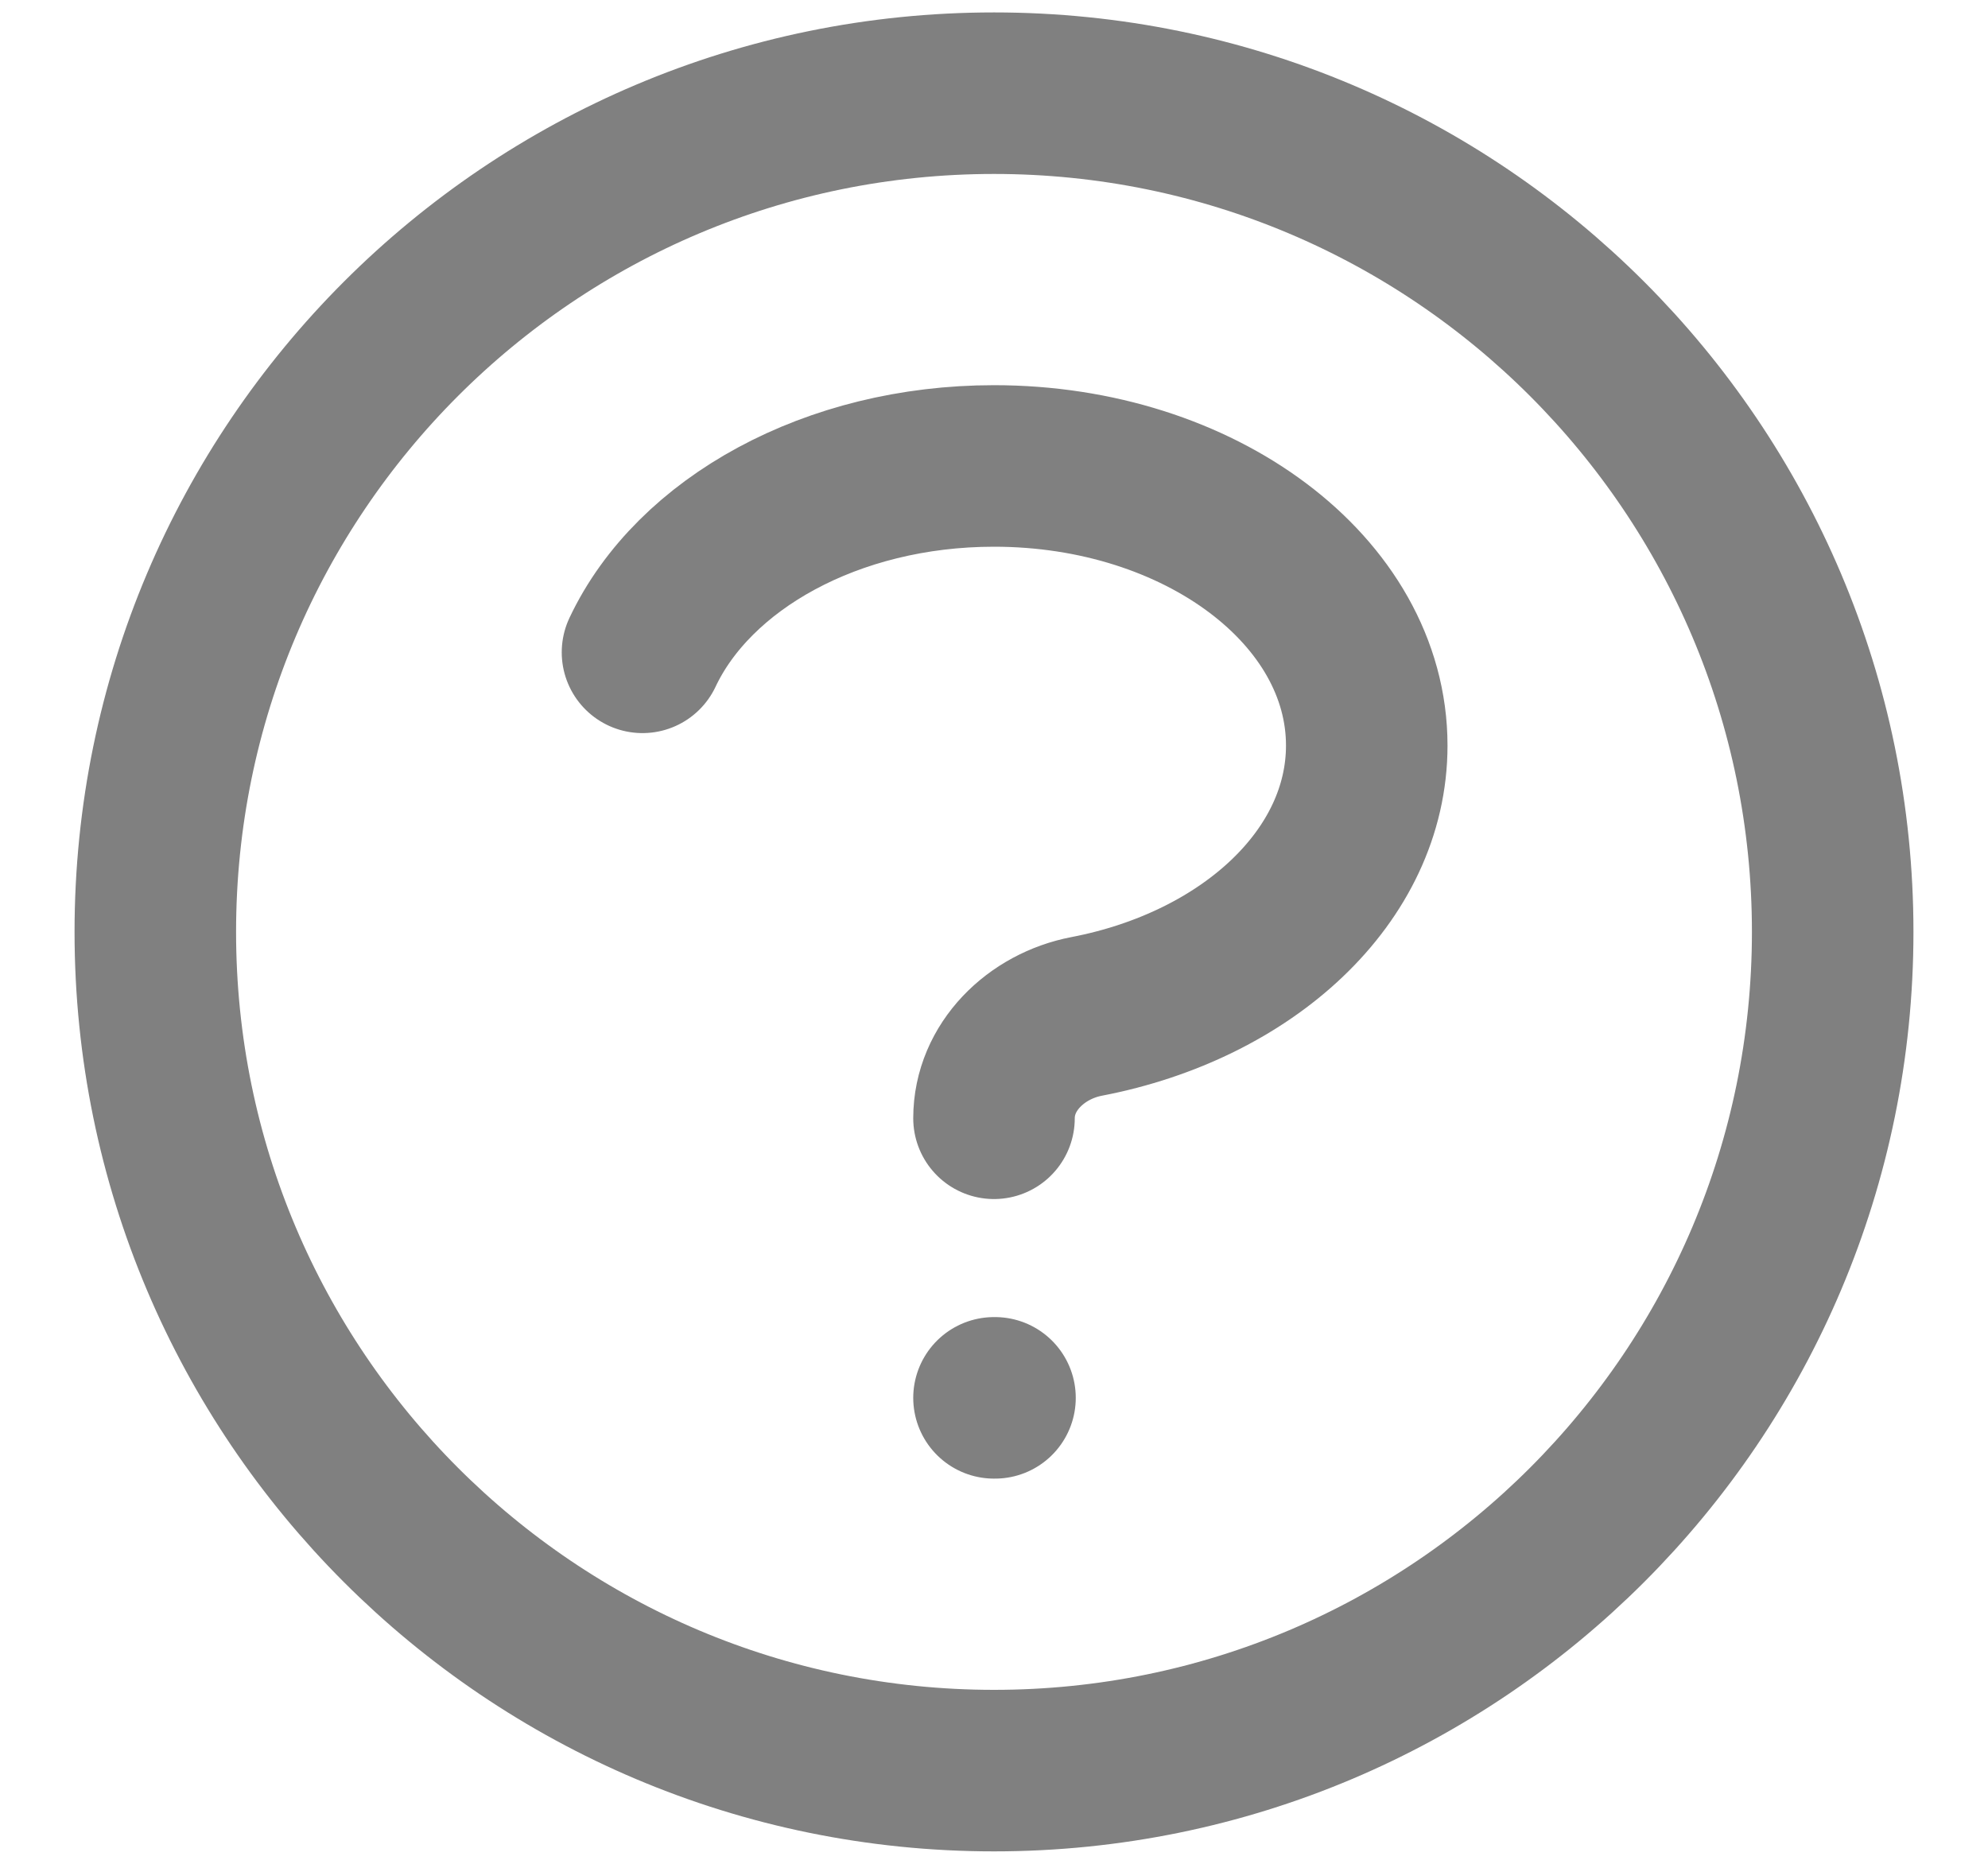
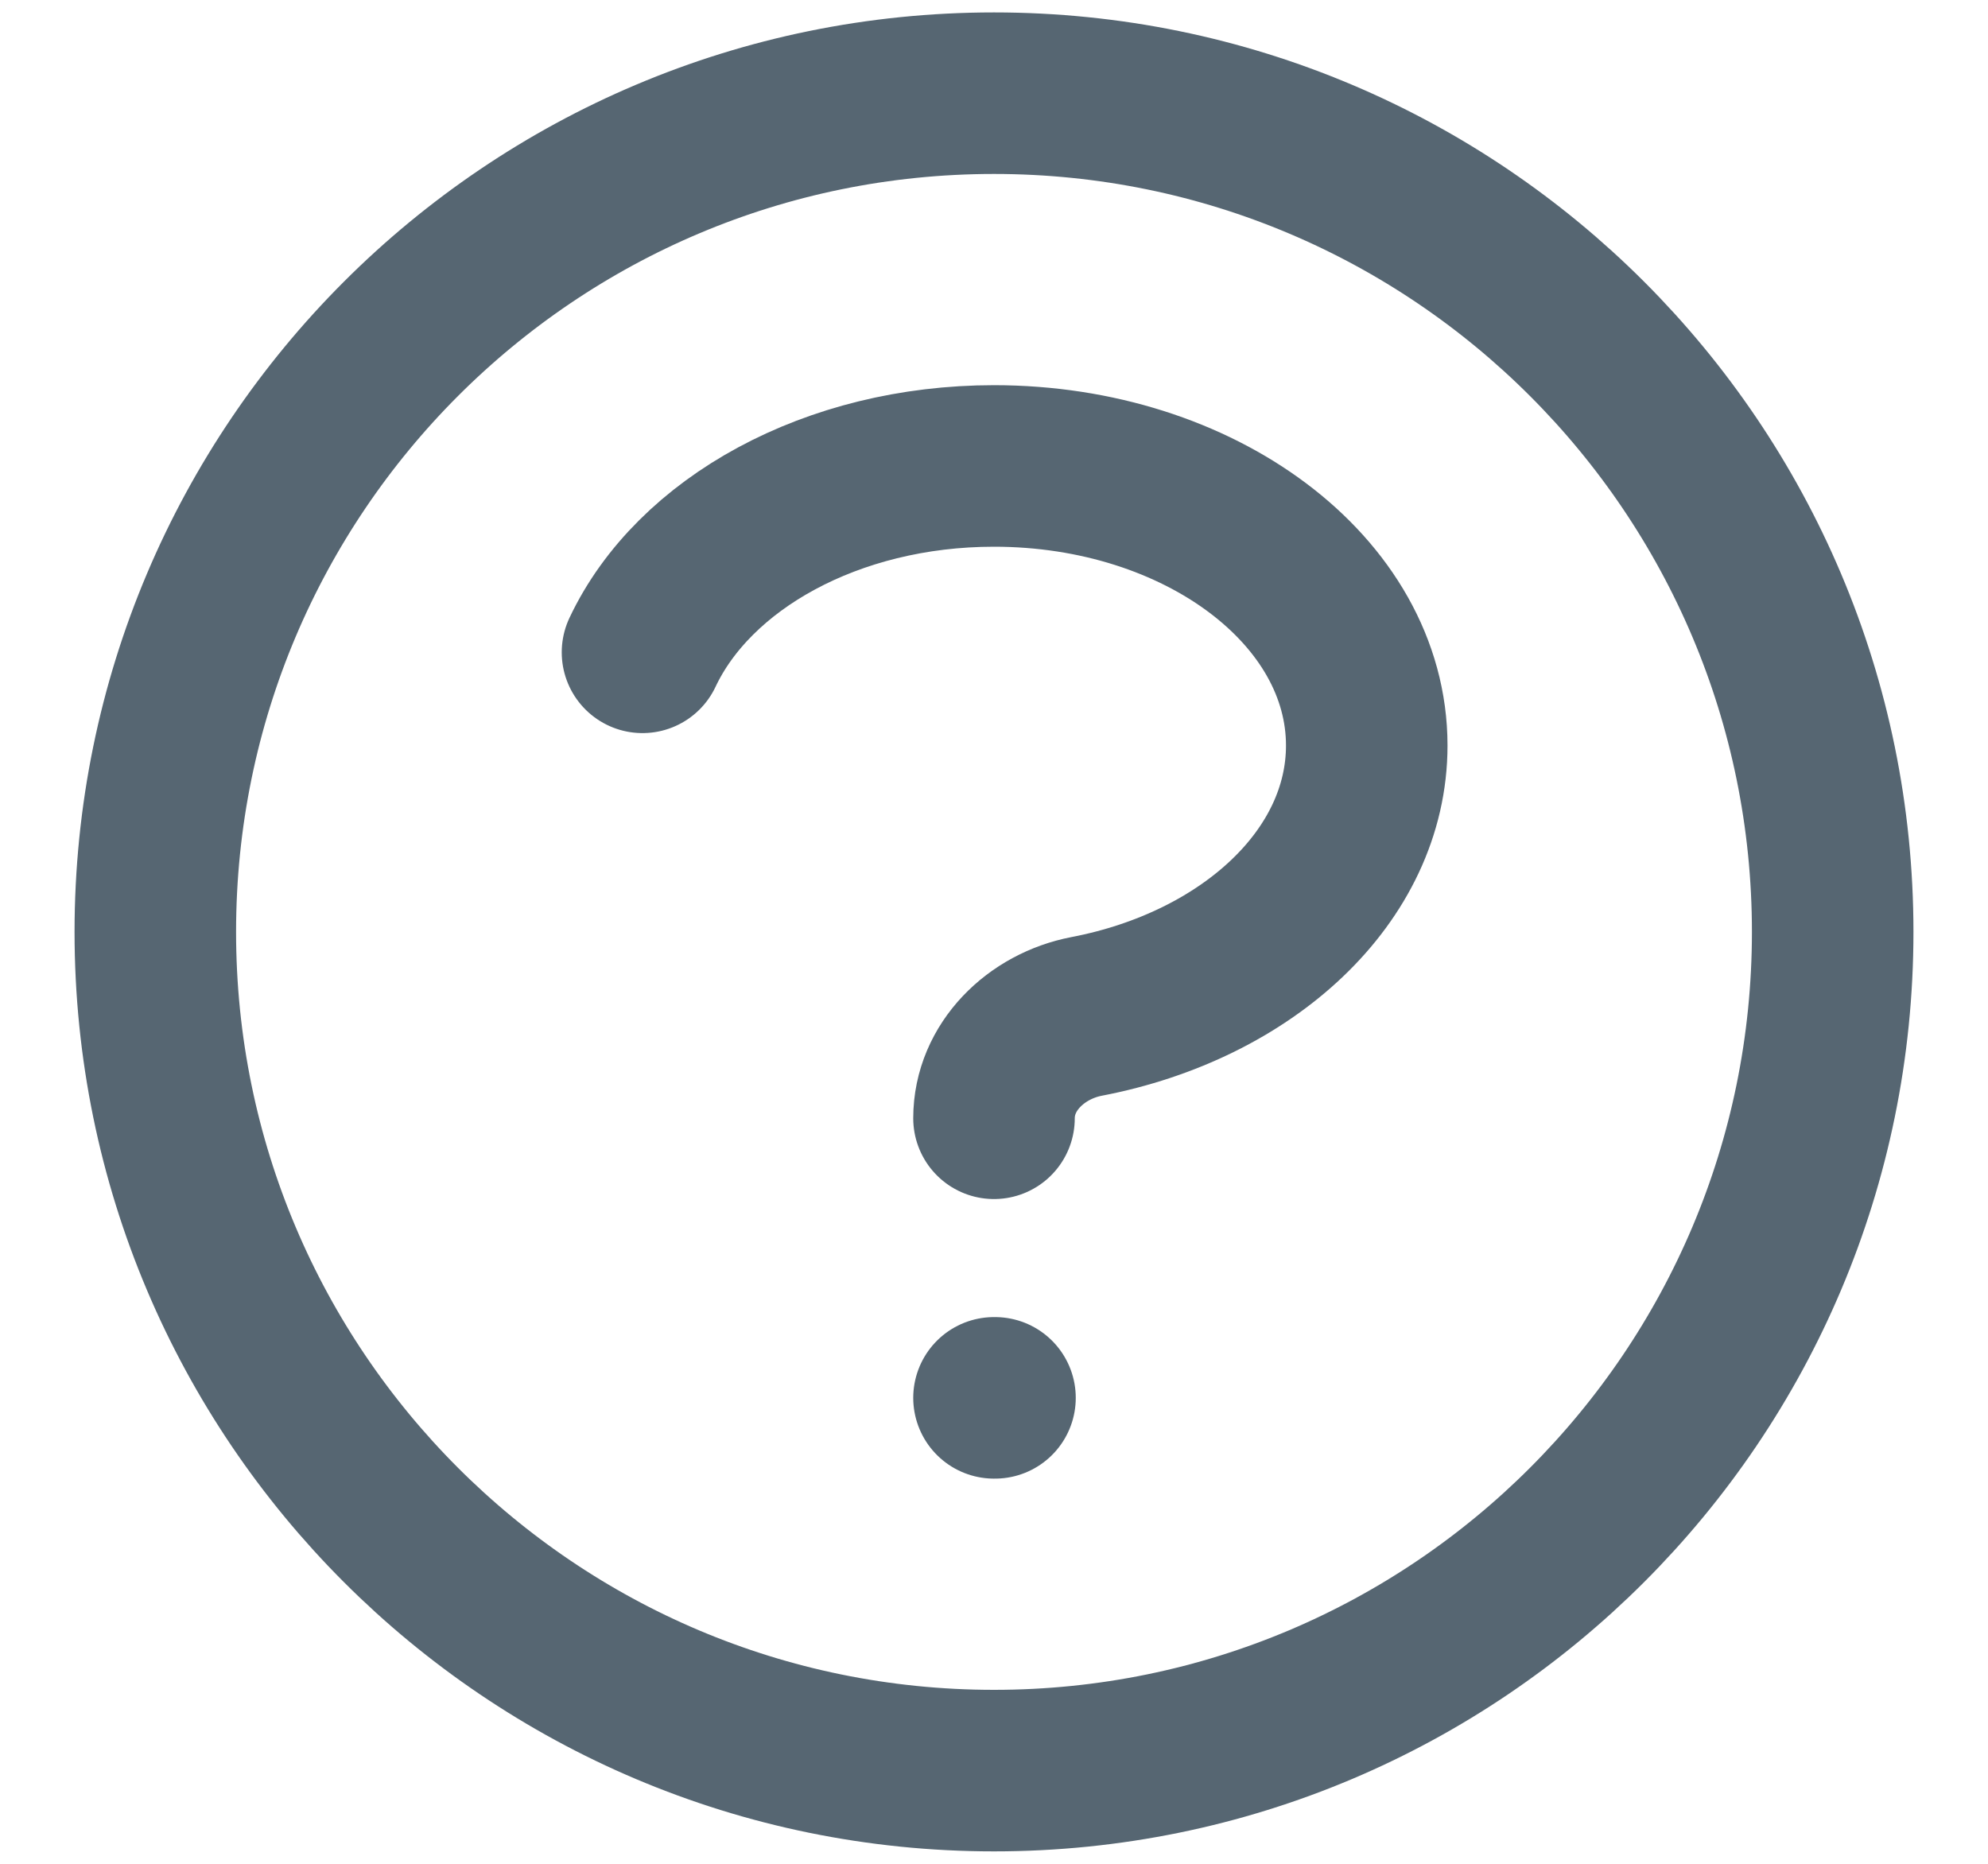
<svg xmlns="http://www.w3.org/2000/svg" width="16" height="15" viewBox="0 0 16 15" fill="none">
-   <path d="M5.171 5.25C5.583 4.376 6.694 3.75 8 3.75C9.657 3.75 11 4.757 11 6C11 7.05 10.042 7.931 8.746 8.18C8.339 8.258 8 8.586 8 9M8 11.25H8.008M14.75 7.5C14.75 11.228 11.728 14.25 8 14.25C4.272 14.25 1.25 11.228 1.25 7.5C1.25 3.772 4.272 0.75 8 0.75C11.728 0.75 14.75 3.772 14.75 7.5Z" stroke="grey" stroke-width="1.3" stroke-linecap="round" stroke-linejoin="round" />
+   <path d="M5.171 5.25C5.583 4.376 6.694 3.75 8 3.75C9.657 3.75 11 4.757 11 6C11 7.05 10.042 7.931 8.746 8.18C8.339 8.258 8 8.586 8 9M8 11.25H8.008M14.75 7.5C14.75 11.228 11.728 14.25 8 14.25C4.272 14.25 1.25 11.228 1.25 7.5C1.25 3.772 4.272 0.75 8 0.75C11.728 0.75 14.75 3.772 14.75 7.5Z" stroke="#566672" stroke-width="1.3" stroke-linecap="round" stroke-linejoin="round" />
</svg>
